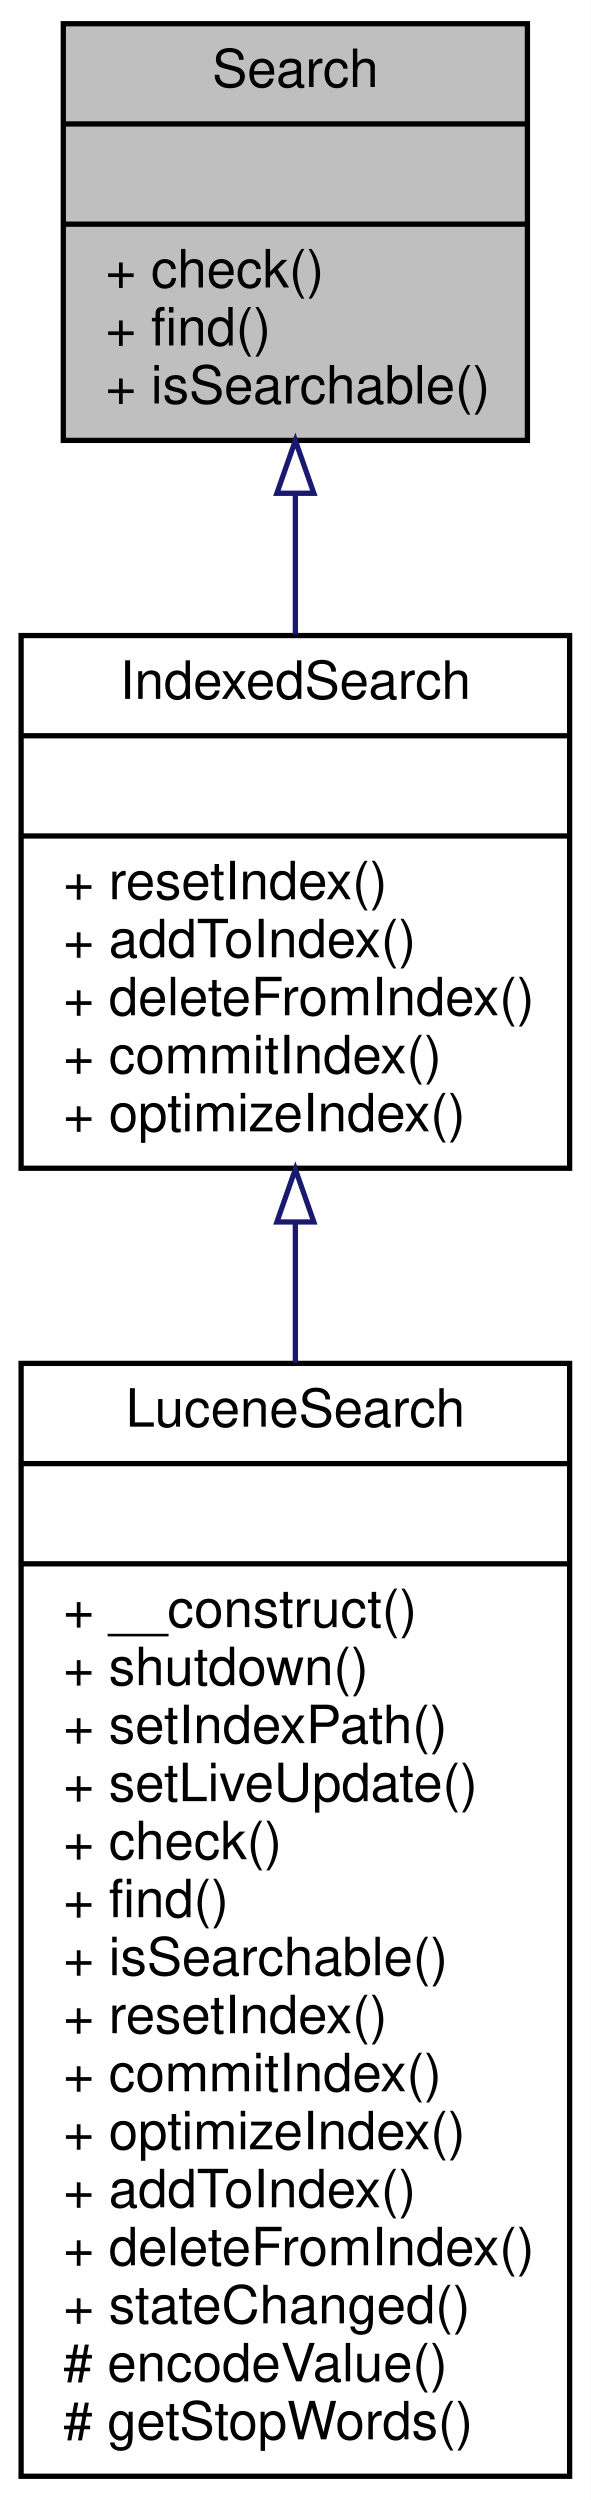
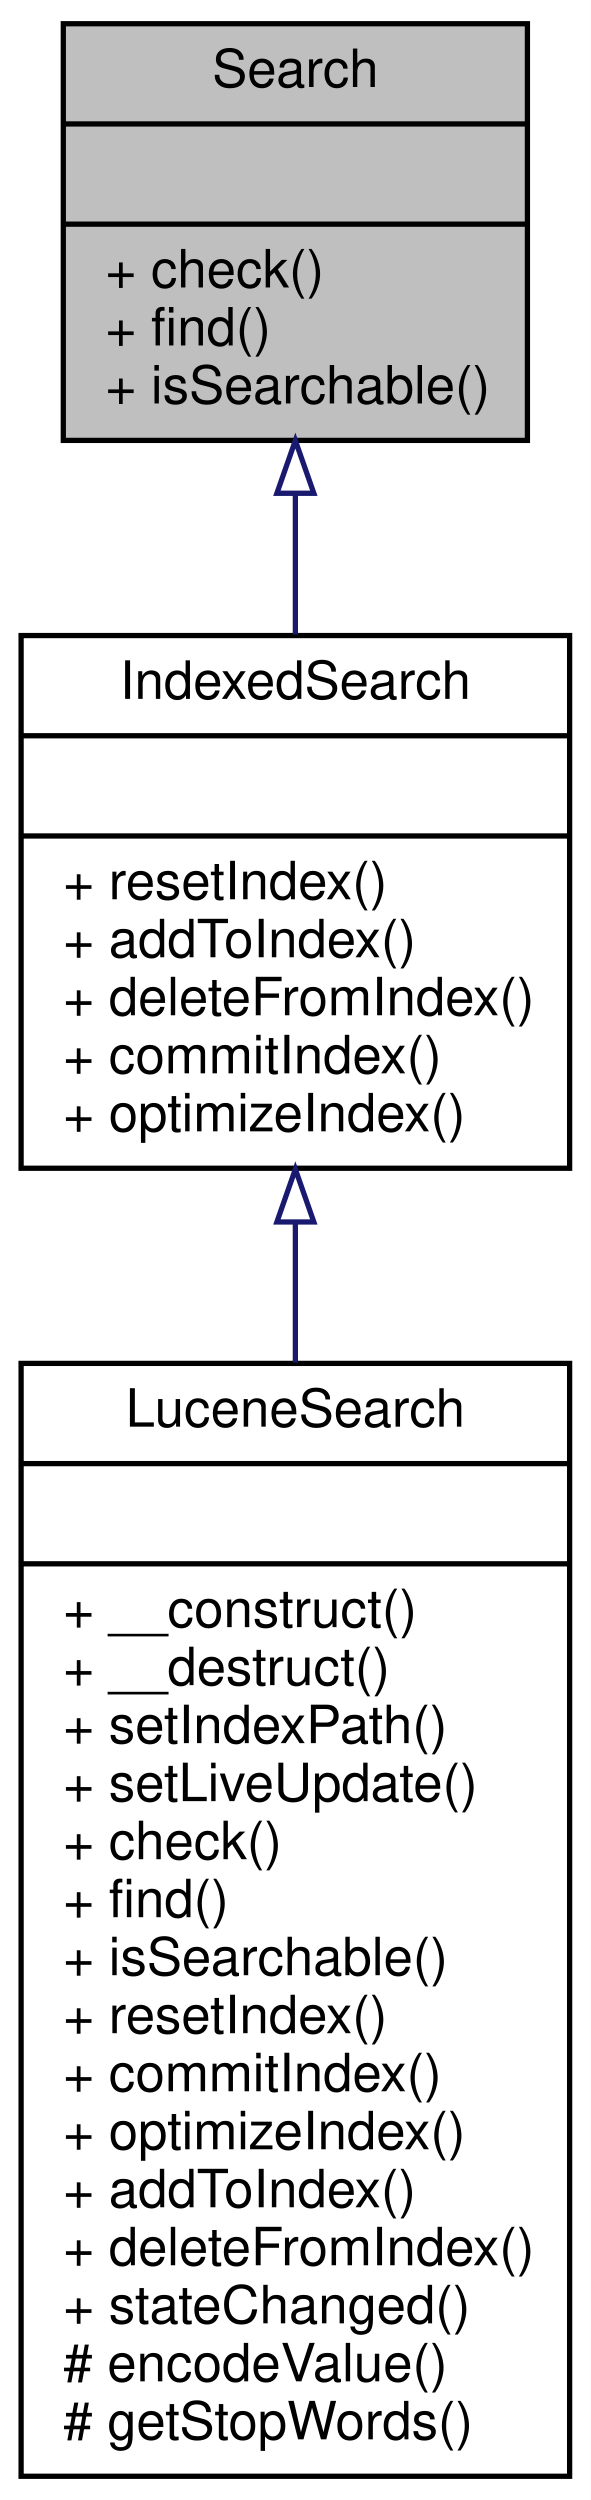
<svg xmlns="http://www.w3.org/2000/svg" xmlns:xlink="http://www.w3.org/1999/xlink" width="112pt" height="474pt" viewBox="0.00 0.00 112.00 474.00">
  <g id="graph0" class="graph" transform="scale(1 1) rotate(0) translate(4 470)">
    <polygon fill="white" stroke="none" points="-4,4 -4,-470 108,-470 108,4 -4,4" />
    <g id="node1" class="node">
      <polygon fill="#bfbfbf" stroke="black" points="8,-386.5 8,-465.5 96,-465.5 96,-386.5 8,-386.5" />
      <text text-anchor="middle" x="52" y="-453.5" font-family="Helvetica,sans-Serif" font-size="10.00">Search</text>
      <polyline fill="none" stroke="black" points="8,-446.5 96,-446.5 " />
      <text text-anchor="middle" x="52" y="-434.5" font-family="Helvetica,sans-Serif" font-size="10.00"> </text>
      <polyline fill="none" stroke="black" points="8,-427.5 96,-427.5 " />
      <text text-anchor="start" x="16" y="-415.5" font-family="Helvetica,sans-Serif" font-size="10.00">+ check()</text>
      <text text-anchor="start" x="16" y="-404.5" font-family="Helvetica,sans-Serif" font-size="10.00">+ find()</text>
      <text text-anchor="start" x="16" y="-393.5" font-family="Helvetica,sans-Serif" font-size="10.00">+ isSearchable()</text>
    </g>
    <g id="node2" class="node">
      <g id="a_node2">
        <a xlink:href="interfacewcmf_1_1lib_1_1search_1_1_indexed_search.html" target="_top" xlink:title="IndexedSearch implementations are used to search entity objects in a search index. ">
          <polygon fill="white" stroke="black" points="0,-248.5 0,-349.5 104,-349.5 104,-248.5 0,-248.5" />
          <text text-anchor="middle" x="52" y="-337.5" font-family="Helvetica,sans-Serif" font-size="10.00">IndexedSearch</text>
          <polyline fill="none" stroke="black" points="0,-330.5 104,-330.5 " />
          <text text-anchor="middle" x="52" y="-318.5" font-family="Helvetica,sans-Serif" font-size="10.00"> </text>
          <polyline fill="none" stroke="black" points="0,-311.5 104,-311.5 " />
          <text text-anchor="start" x="8" y="-299.5" font-family="Helvetica,sans-Serif" font-size="10.00">+ resetIndex()</text>
          <text text-anchor="start" x="8" y="-288.5" font-family="Helvetica,sans-Serif" font-size="10.00">+ addToIndex()</text>
          <text text-anchor="start" x="8" y="-277.5" font-family="Helvetica,sans-Serif" font-size="10.00">+ deleteFromIndex()</text>
          <text text-anchor="start" x="8" y="-266.5" font-family="Helvetica,sans-Serif" font-size="10.00">+ commitIndex()</text>
          <text text-anchor="start" x="8" y="-255.5" font-family="Helvetica,sans-Serif" font-size="10.00">+ optimizeIndex()</text>
        </a>
      </g>
    </g>
    <g id="edge1" class="edge">
      <path fill="none" stroke="midnightblue" d="M52,-376.406C52,-367.639 52,-358.488 52,-349.691" />
      <polygon fill="none" stroke="midnightblue" points="48.5,-376.476 52,-386.476 55.5,-376.476 48.5,-376.476" />
    </g>
    <g id="node3" class="node">
      <g id="a_node3">
        <a xlink:href="classwcmf_1_1lib_1_1search_1_1impl_1_1_lucene_search.html" target="_top" xlink:title="LuceneSearch provides access to the search based on Zend_Search_Lucene. ">
          <polygon fill="white" stroke="black" points="0,-0.5 0,-211.5 104,-211.5 104,-0.5 0,-0.5" />
          <text text-anchor="middle" x="52" y="-199.5" font-family="Helvetica,sans-Serif" font-size="10.00">LuceneSearch</text>
          <polyline fill="none" stroke="black" points="0,-192.5 104,-192.5 " />
          <text text-anchor="middle" x="52" y="-180.5" font-family="Helvetica,sans-Serif" font-size="10.00"> </text>
          <polyline fill="none" stroke="black" points="0,-173.5 104,-173.5 " />
          <text text-anchor="start" x="8" y="-161.5" font-family="Helvetica,sans-Serif" font-size="10.00">+ __construct()</text>
-           <text text-anchor="start" x="8" y="-150.5" font-family="Helvetica,sans-Serif" font-size="10.00">+ shutdown()</text>
+           <text text-anchor="start" x="8" y="-150.5" font-family="Helvetica,sans-Serif" font-size="10.00">+ __destruct()</text>
          <text text-anchor="start" x="8" y="-139.5" font-family="Helvetica,sans-Serif" font-size="10.00">+ setIndexPath()</text>
          <text text-anchor="start" x="8" y="-128.5" font-family="Helvetica,sans-Serif" font-size="10.00">+ setLiveUpdate()</text>
          <text text-anchor="start" x="8" y="-117.5" font-family="Helvetica,sans-Serif" font-size="10.00">+ check()</text>
          <text text-anchor="start" x="8" y="-106.5" font-family="Helvetica,sans-Serif" font-size="10.00">+ find()</text>
          <text text-anchor="start" x="8" y="-95.5" font-family="Helvetica,sans-Serif" font-size="10.00">+ isSearchable()</text>
          <text text-anchor="start" x="8" y="-84.5" font-family="Helvetica,sans-Serif" font-size="10.00">+ resetIndex()</text>
          <text text-anchor="start" x="8" y="-73.5" font-family="Helvetica,sans-Serif" font-size="10.00">+ commitIndex()</text>
          <text text-anchor="start" x="8" y="-62.5" font-family="Helvetica,sans-Serif" font-size="10.00">+ optimizeIndex()</text>
          <text text-anchor="start" x="8" y="-51.5" font-family="Helvetica,sans-Serif" font-size="10.00">+ addToIndex()</text>
          <text text-anchor="start" x="8" y="-40.5" font-family="Helvetica,sans-Serif" font-size="10.00">+ deleteFromIndex()</text>
          <text text-anchor="start" x="8" y="-29.5" font-family="Helvetica,sans-Serif" font-size="10.00">+ stateChanged()</text>
          <text text-anchor="start" x="8" y="-18.5" font-family="Helvetica,sans-Serif" font-size="10.00"># encodeValue()</text>
          <text text-anchor="start" x="8" y="-7.5" font-family="Helvetica,sans-Serif" font-size="10.00"># getStopWords()</text>
        </a>
      </g>
    </g>
    <g id="edge2" class="edge">
      <path fill="none" stroke="midnightblue" d="M52,-238.18C52,-229.672 52,-220.724 52,-211.665" />
      <polygon fill="none" stroke="midnightblue" points="48.5,-238.316 52,-248.316 55.5,-238.316 48.5,-238.316" />
    </g>
  </g>
</svg>
